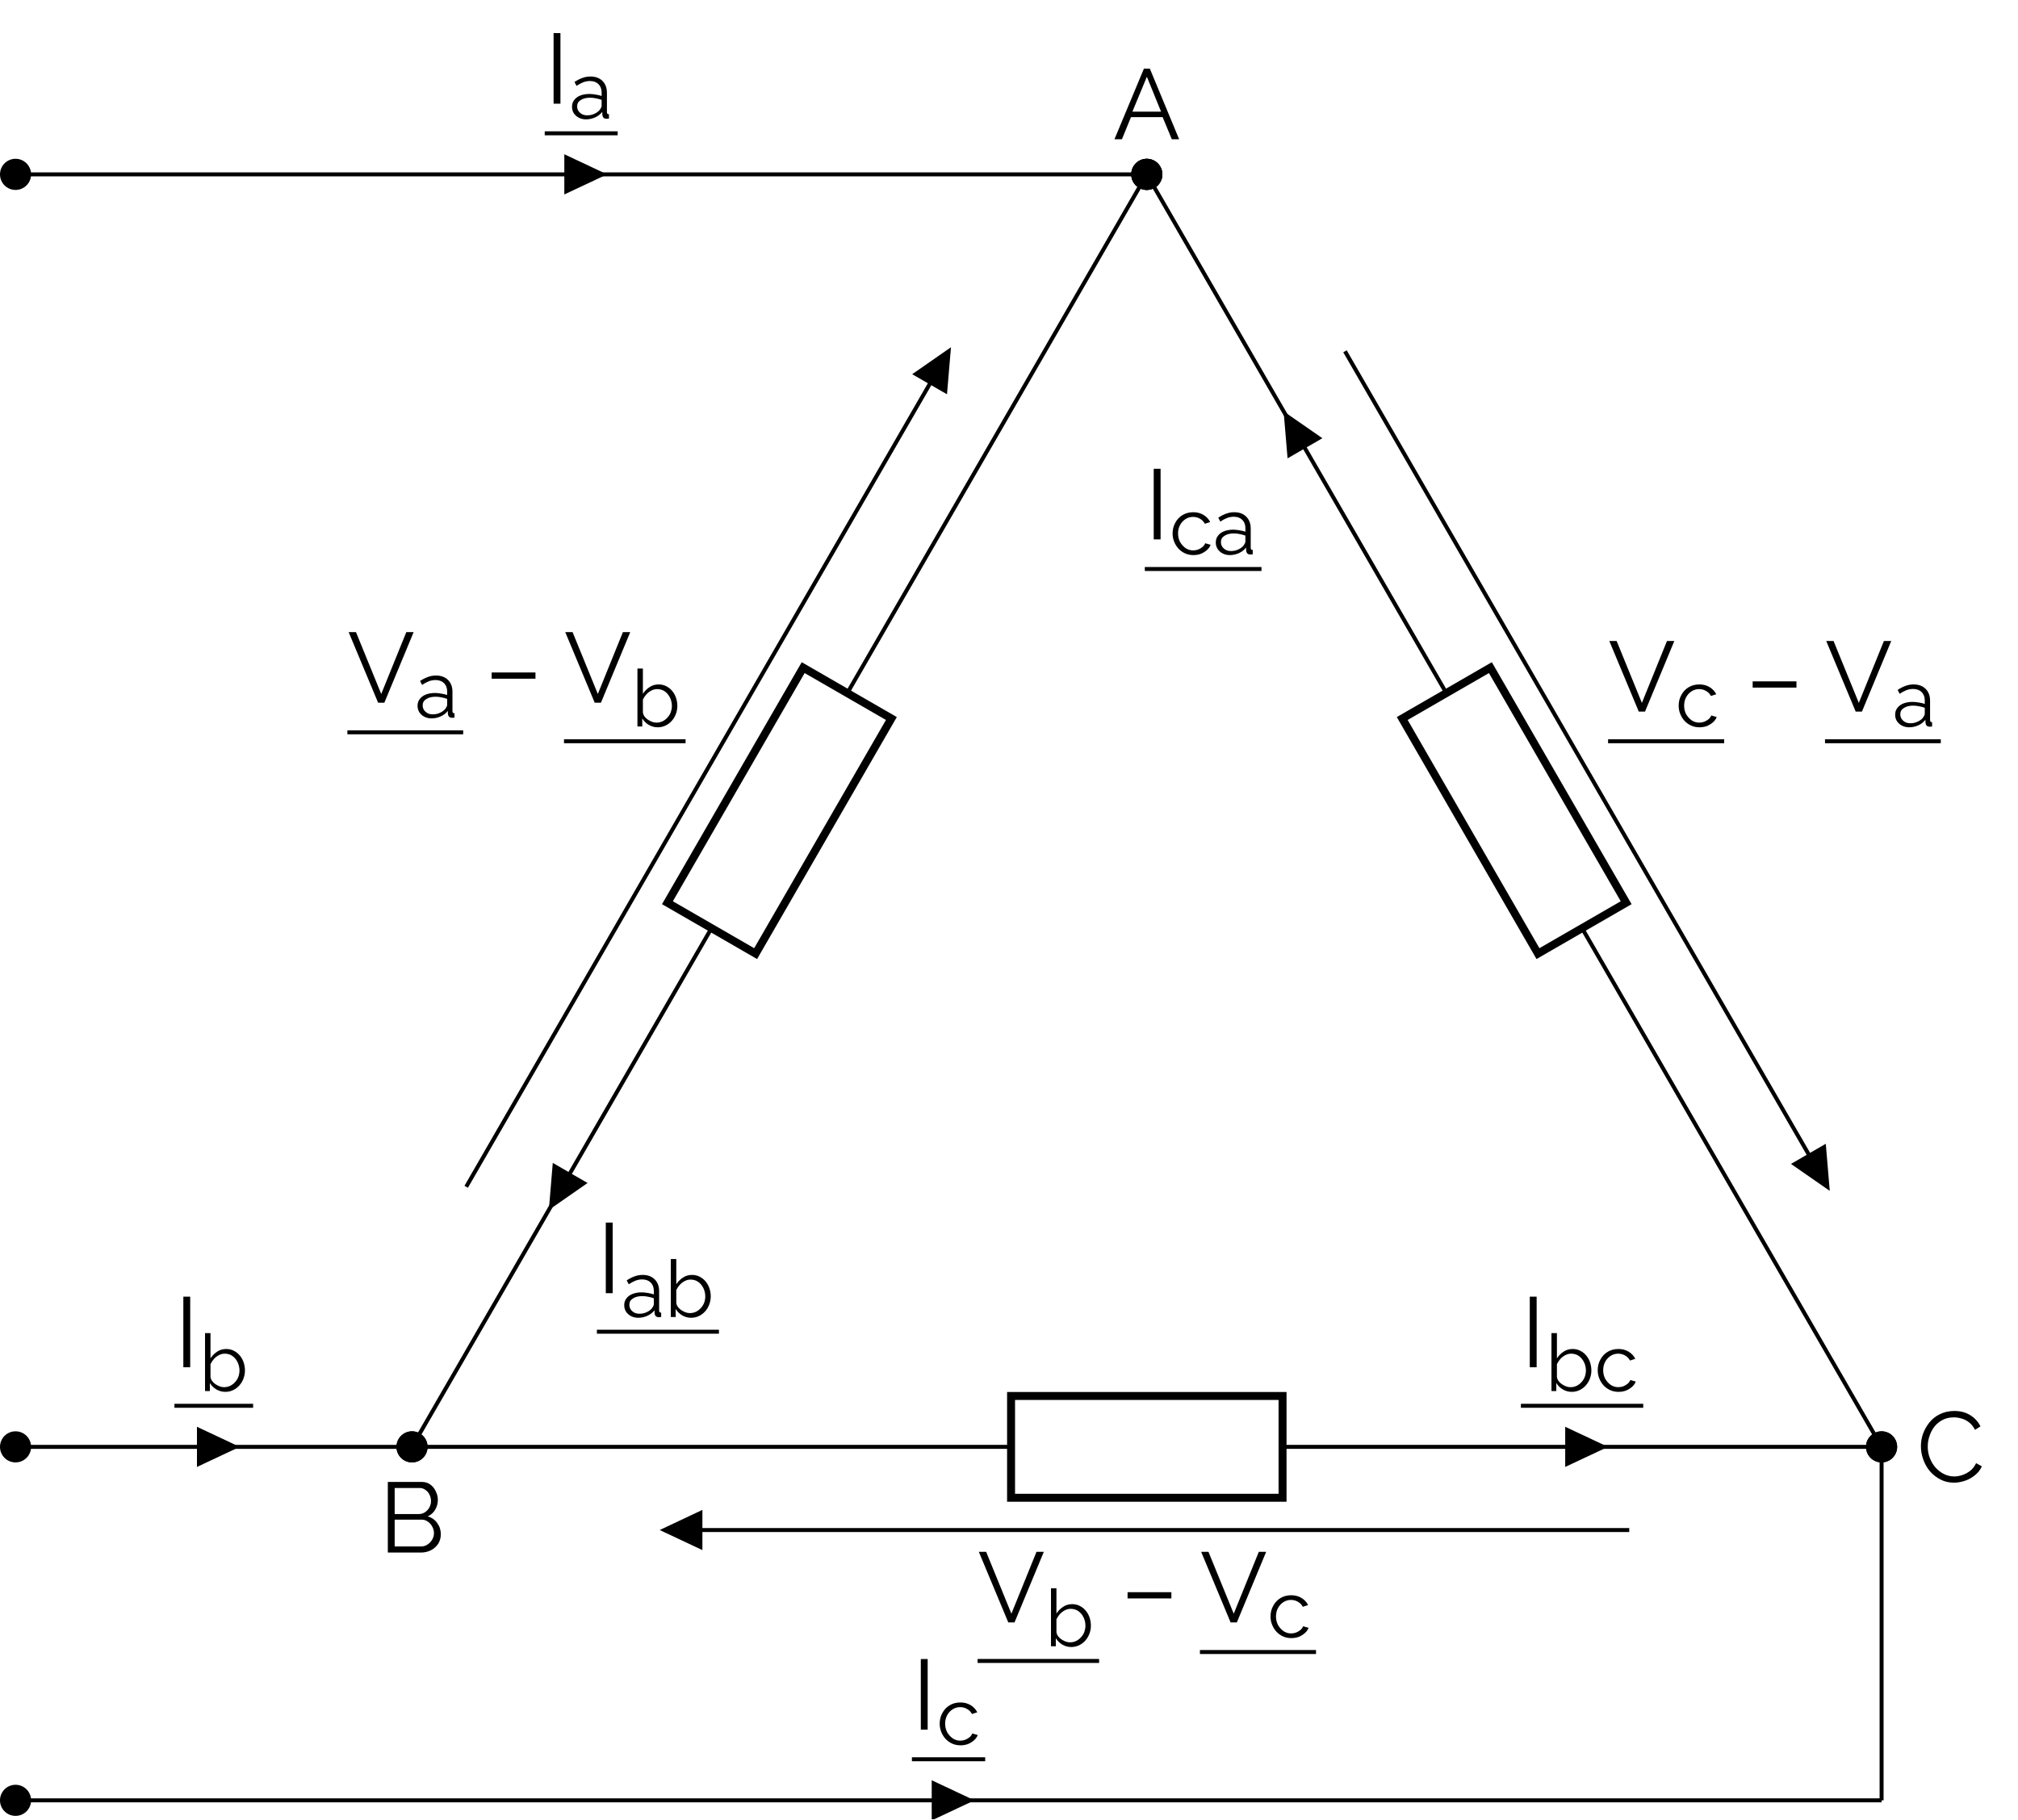
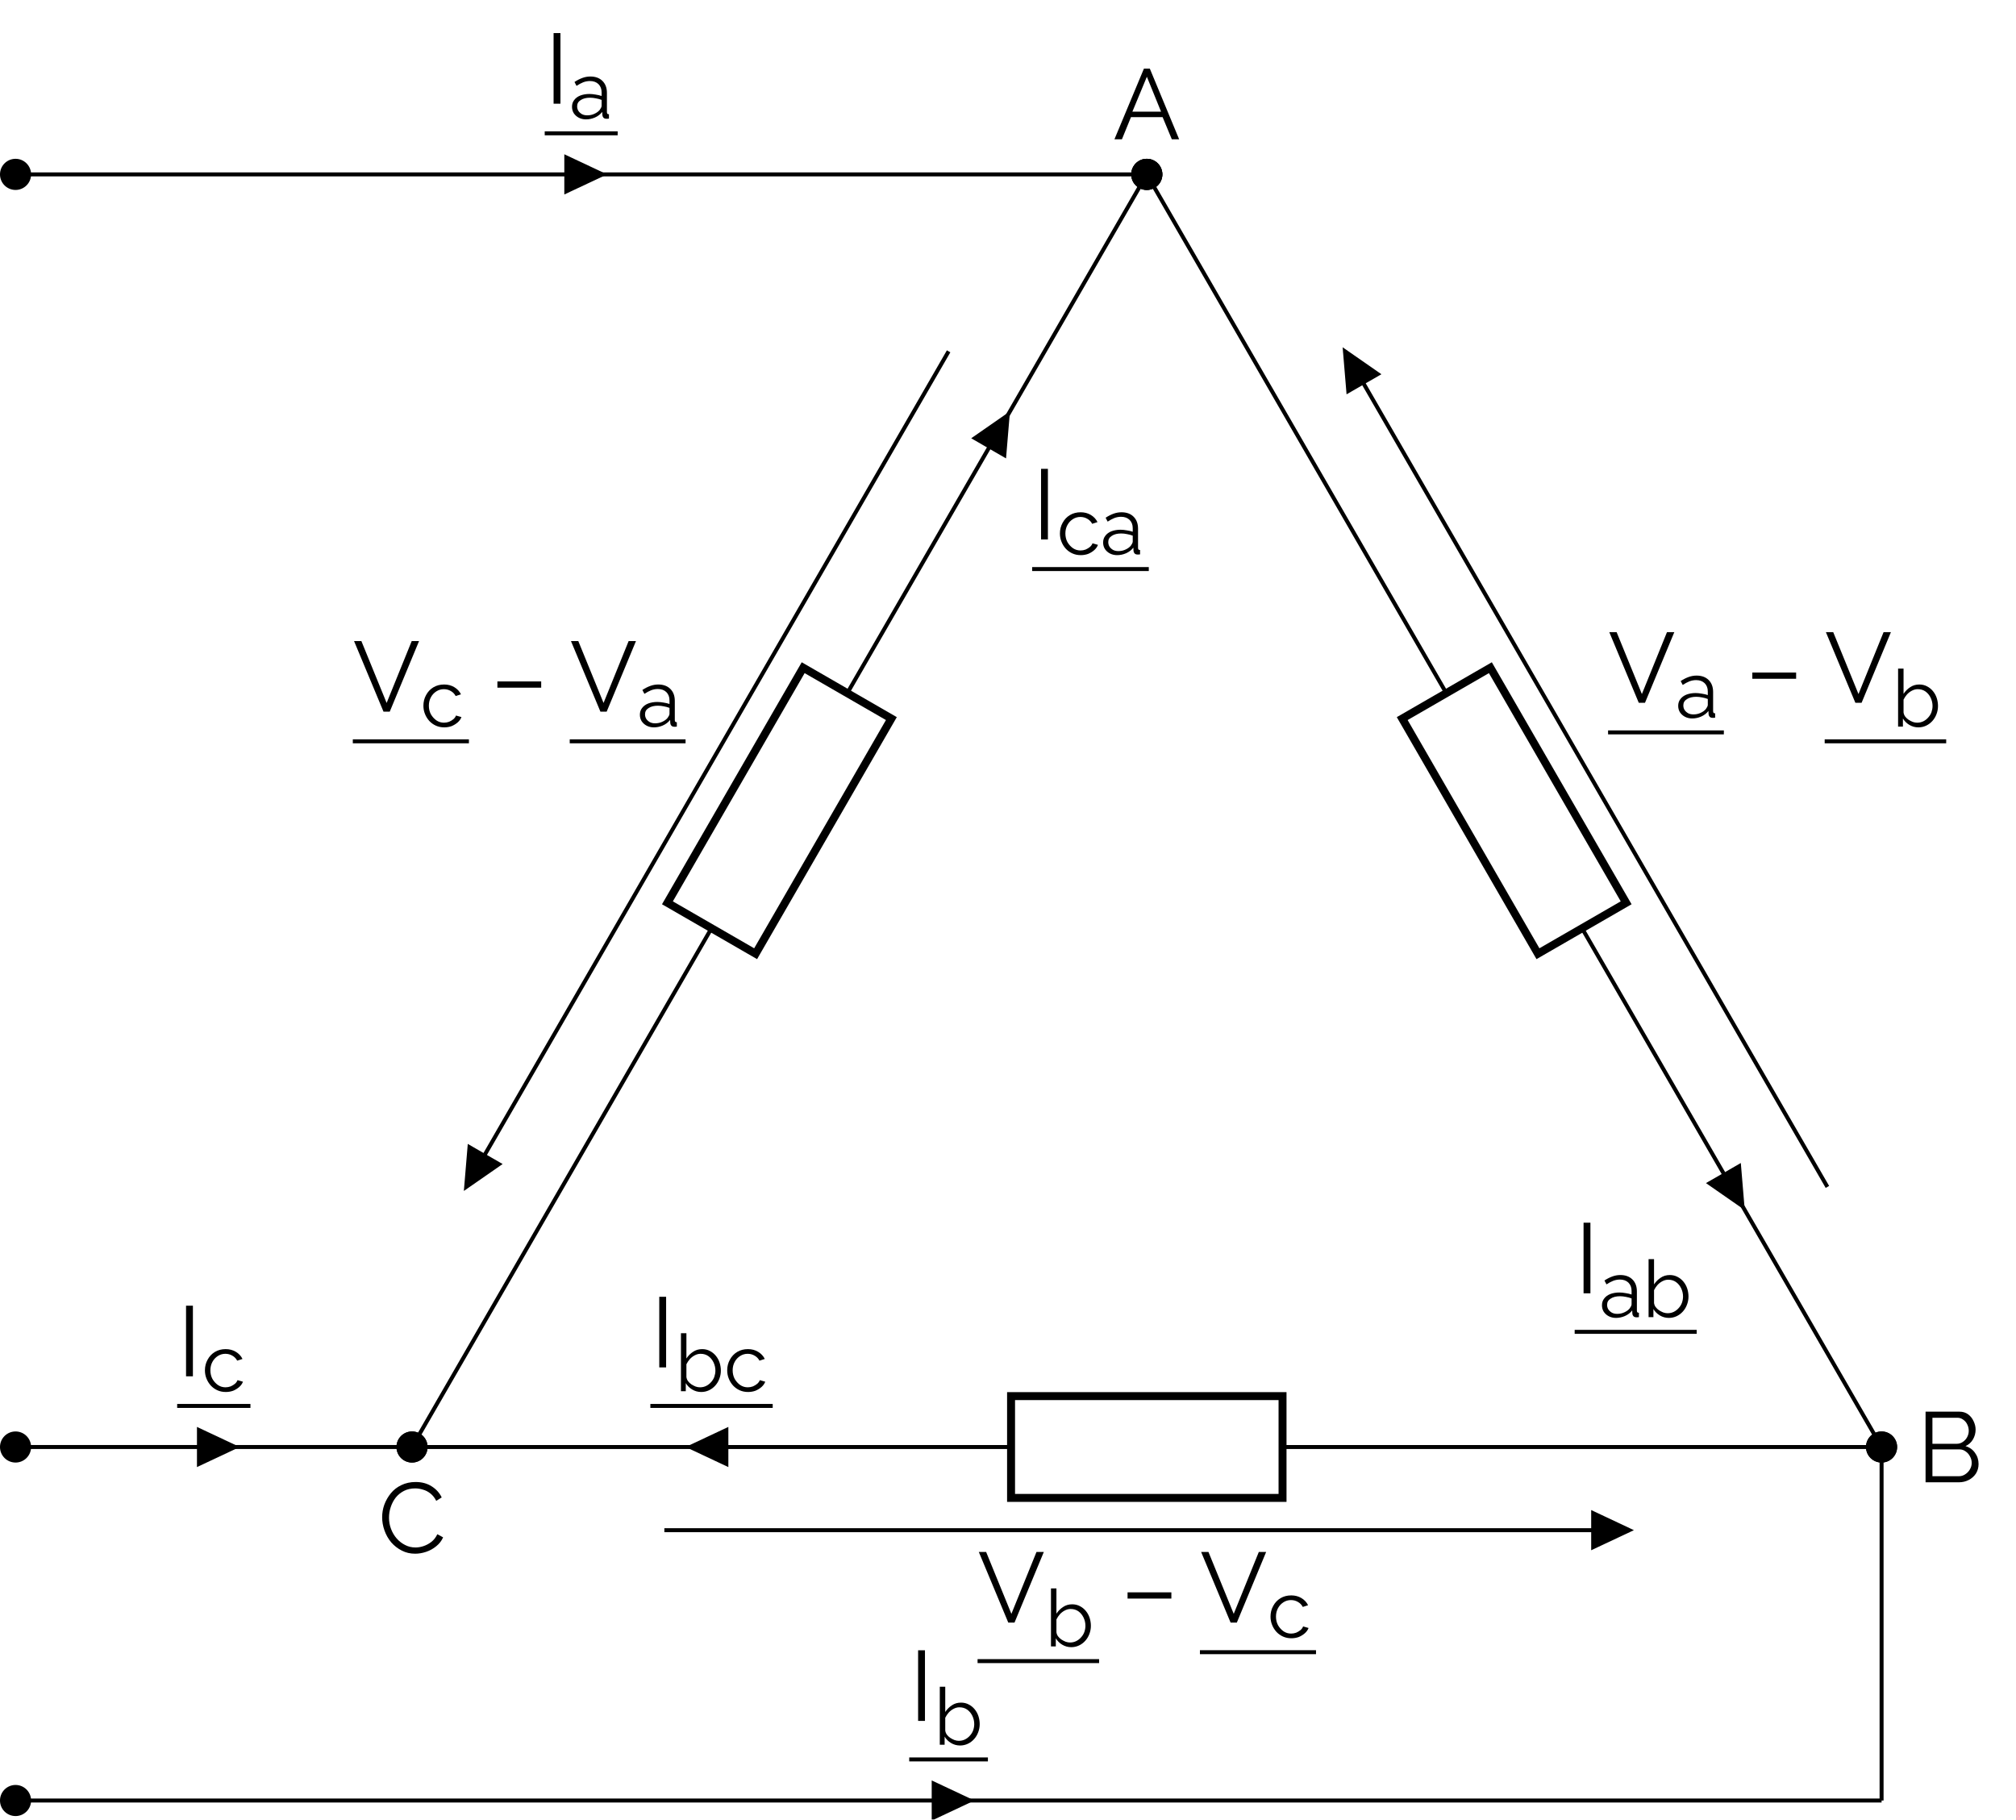
- <svg xmlns="http://www.w3.org/2000/svg" xmlns:xlink="http://www.w3.org/1999/xlink" width="202.266pt" height="182.372pt" viewBox="0 0 202.266 182.372" version="1.1">
+ <svg xmlns="http://www.w3.org/2000/svg" xmlns:xlink="http://www.w3.org/1999/xlink" width="202.067pt" height="182.372pt" viewBox="0 0 202.067 182.372" version="1.1">
  <defs>
    <g>
      <symbol overflow="visible" id="glyph0-0">
        <path style="stroke:none;" d="M 5.562 -0.297 C 5.562 -0.098 5.453 0 5.234 0 L 0.766 0 C 0.66 0 0.586 -0.02 0.547 -0.062 C 0.516 -0.102 0.5 -0.164 0.5 -0.25 L 0.5 -6.844 C 0.5 -7 0.562 -7.078 0.688 -7.078 L 5.391 -7.078 C 5.504 -7.078 5.562 -7.008 5.562 -6.875 Z M 5.047 -0.734 L 5.047 -6.406 C 5.047 -6.52 4.992 -6.578 4.891 -6.578 L 1.172 -6.578 C 1.066 -6.578 1.016 -6.516 1.016 -6.391 L 1.016 -0.703 C 1.016 -0.641 1.031 -0.586 1.062 -0.547 C 1.094 -0.516 1.156 -0.5 1.25 -0.5 L 4.766 -0.5 C 4.953 -0.5 5.047 -0.578 5.047 -0.734 Z M 4.766 -0.281 L 0.703 -6.672 L 1.219 -6.938 L 5.359 -0.328 Z M 4.766 -0.281 " />
      </symbol>
      <symbol overflow="visible" id="glyph0-1">
        <path style="stroke:none;" d="M 3.078 -7.078 L 3.672 -7.078 L 6.609 0 L 5.875 0 L 4.953 -2.219 L 1.781 -2.219 L 0.875 0 L 0.125 0 Z M 4.797 -2.766 L 3.375 -6.266 L 1.922 -2.766 Z M 4.797 -2.766 " />
      </symbol>
      <symbol overflow="visible" id="glyph0-2">
        <path style="stroke:none;" d="M 6.203 -1.828 C 6.203 -1.473 6.113 -1.156 5.938 -0.875 C 5.758 -0.602 5.52 -0.391 5.219 -0.234 C 4.914 -0.078 4.586 0 4.234 0 L 0.891 0 L 0.891 -7.078 L 4.297 -7.078 C 4.629 -7.078 4.914 -6.988 5.156 -6.812 C 5.395 -6.633 5.578 -6.406 5.703 -6.125 C 5.836 -5.852 5.906 -5.57 5.906 -5.281 C 5.906 -4.926 5.816 -4.598 5.641 -4.297 C 5.461 -3.992 5.211 -3.77 4.891 -3.625 C 5.297 -3.508 5.613 -3.285 5.844 -2.953 C 6.082 -2.629 6.203 -2.254 6.203 -1.828 Z M 5.516 -1.938 C 5.516 -2.176 5.457 -2.395 5.344 -2.594 C 5.238 -2.801 5.094 -2.969 4.906 -3.094 C 4.727 -3.227 4.523 -3.297 4.297 -3.297 L 1.578 -3.297 L 1.578 -0.609 L 4.234 -0.609 C 4.461 -0.609 4.672 -0.672 4.859 -0.797 C 5.055 -0.922 5.211 -1.082 5.328 -1.281 C 5.453 -1.488 5.516 -1.707 5.516 -1.938 Z M 1.578 -6.469 L 1.578 -3.859 L 4.016 -3.859 C 4.242 -3.859 4.445 -3.922 4.625 -4.047 C 4.812 -4.172 4.957 -4.332 5.062 -4.531 C 5.164 -4.727 5.219 -4.938 5.219 -5.156 C 5.219 -5.395 5.164 -5.613 5.062 -5.812 C 4.969 -6.008 4.832 -6.164 4.656 -6.281 C 4.488 -6.406 4.297 -6.469 4.078 -6.469 Z M 1.578 -6.469 " />
      </symbol>
      <symbol overflow="visible" id="glyph0-3">
        <path style="stroke:none;" d="M 0.422 -3.594 C 0.422 -4.02 0.492 -4.441 0.641 -4.859 C 0.797 -5.273 1.016 -5.656 1.297 -6 C 1.578 -6.344 1.926 -6.613 2.344 -6.812 C 2.77 -7.02 3.25 -7.125 3.781 -7.125 C 4.406 -7.125 4.941 -6.977 5.391 -6.688 C 5.848 -6.395 6.18 -6.023 6.391 -5.578 L 5.844 -5.234 C 5.688 -5.547 5.492 -5.789 5.266 -5.969 C 5.035 -6.156 4.785 -6.285 4.516 -6.359 C 4.254 -6.441 3.992 -6.484 3.734 -6.484 C 3.305 -6.484 2.93 -6.398 2.609 -6.234 C 2.285 -6.066 2.008 -5.844 1.781 -5.562 C 1.562 -5.281 1.395 -4.961 1.281 -4.609 C 1.164 -4.266 1.109 -3.91 1.109 -3.547 C 1.109 -3.148 1.176 -2.773 1.312 -2.422 C 1.445 -2.066 1.633 -1.75 1.875 -1.469 C 2.113 -1.195 2.395 -0.977 2.719 -0.812 C 3.039 -0.645 3.391 -0.562 3.766 -0.562 C 4.035 -0.562 4.305 -0.609 4.578 -0.703 C 4.859 -0.797 5.117 -0.938 5.359 -1.125 C 5.609 -1.32 5.805 -1.578 5.953 -1.891 L 6.531 -1.578 C 6.383 -1.234 6.156 -0.938 5.844 -0.688 C 5.539 -0.438 5.203 -0.25 4.828 -0.125 C 4.453 0 4.086 0.062 3.734 0.062 C 3.242 0.062 2.797 -0.039 2.391 -0.25 C 1.984 -0.457 1.629 -0.734 1.328 -1.078 C 1.035 -1.43 0.812 -1.828 0.656 -2.266 C 0.5 -2.703 0.422 -3.145 0.422 -3.594 Z M 0.422 -3.594 " />
      </symbol>
      <symbol overflow="visible" id="glyph1-0">
        <path style="stroke:none;" d="M 5.562 -0.297 C 5.562 -0.098 5.453 0 5.234 0 L 0.766 0 C 0.66 0 0.586 -0.02 0.547 -0.062 C 0.516 -0.102 0.5 -0.164 0.5 -0.25 L 0.5 -6.844 C 0.5 -7 0.562 -7.078 0.688 -7.078 L 5.391 -7.078 C 5.504 -7.078 5.562 -7.008 5.562 -6.875 Z M 5.047 -0.734 L 5.047 -6.406 C 5.047 -6.52 4.992 -6.578 4.891 -6.578 L 1.172 -6.578 C 1.066 -6.578 1.016 -6.516 1.016 -6.391 L 1.016 -0.703 C 1.016 -0.641 1.031 -0.586 1.062 -0.547 C 1.094 -0.516 1.156 -0.5 1.25 -0.5 L 4.766 -0.5 C 4.953 -0.5 5.047 -0.578 5.047 -0.734 Z M 4.766 -0.281 L 0.703 -6.672 L 1.219 -6.938 L 5.359 -0.328 Z M 4.766 -0.281 " />
      </symbol>
      <symbol overflow="visible" id="glyph1-1">
        <path style="stroke:none;" d="M 0.859 -7.078 L 3.391 -0.875 L 5.906 -7.078 L 6.641 -7.078 L 3.703 0 L 3.078 0 L 0.125 -7.078 Z M 0.859 -7.078 " />
      </symbol>
      <symbol overflow="visible" id="glyph1-2">
        <path style="stroke:none;" d="M 0.641 -2.406 L 0.641 -3.031 L 5.031 -3.031 L 5.031 -2.406 Z M 0.641 -2.406 " />
      </symbol>
      <symbol overflow="visible" id="glyph1-3">
        <path style="stroke:none;" d="M 0.891 0 L 0.891 -7.078 L 1.578 -7.078 L 1.578 0 Z M 0.891 0 " />
      </symbol>
      <symbol overflow="visible" id="glyph2-0">
        <path style="stroke:none;" d="M 4.453 -0.234 C 4.453 -0.078 4.363 0 4.188 0 L 0.609 0 C 0.523 0 0.469 -0.016 0.438 -0.047 C 0.406 -0.078 0.391 -0.129 0.391 -0.203 L 0.391 -5.469 C 0.391 -5.594 0.441 -5.656 0.547 -5.656 L 4.297 -5.656 C 4.398 -5.656 4.453 -5.598 4.453 -5.484 Z M 4.031 -0.594 L 4.031 -5.109 C 4.031 -5.211 3.988 -5.266 3.906 -5.266 L 0.938 -5.266 C 0.852 -5.266 0.812 -5.211 0.812 -5.109 L 0.812 -0.562 C 0.812 -0.508 0.82 -0.469 0.844 -0.438 C 0.875 -0.406 0.926 -0.391 1 -0.391 L 3.812 -0.391 C 3.957 -0.391 4.031 -0.457 4.031 -0.594 Z M 3.812 -0.219 L 0.562 -5.328 L 0.984 -5.547 L 4.281 -0.266 Z M 3.812 -0.219 " />
      </symbol>
      <symbol overflow="visible" id="glyph2-1">
        <path style="stroke:none;" d="M 0.266 -1.188 C 0.266 -1.445 0.336 -1.672 0.484 -1.859 C 0.629 -2.055 0.832 -2.207 1.094 -2.312 C 1.363 -2.414 1.672 -2.469 2.016 -2.469 C 2.211 -2.469 2.422 -2.445 2.641 -2.406 C 2.859 -2.375 3.055 -2.328 3.234 -2.266 L 3.234 -2.625 C 3.234 -2.969 3.129 -3.242 2.922 -3.453 C 2.711 -3.66 2.426 -3.766 2.062 -3.766 C 1.832 -3.766 1.609 -3.723 1.391 -3.641 C 1.18 -3.555 0.957 -3.438 0.719 -3.281 L 0.516 -3.672 C 0.785 -3.848 1.051 -3.984 1.312 -4.078 C 1.57 -4.172 1.836 -4.219 2.109 -4.219 C 2.617 -4.219 3.02 -4.07 3.312 -3.781 C 3.613 -3.488 3.766 -3.086 3.766 -2.578 L 3.766 -0.656 C 3.766 -0.582 3.781 -0.523 3.812 -0.484 C 3.844 -0.453 3.895 -0.438 3.969 -0.438 L 3.969 0 C 3.906 0.008 3.852 0.016 3.812 0.016 C 3.77 0.023 3.738 0.023 3.719 0.016 C 3.582 0.016 3.477 -0.023 3.406 -0.109 C 3.344 -0.191 3.312 -0.273 3.312 -0.359 L 3.297 -0.672 C 3.109 -0.43 2.863 -0.242 2.562 -0.109 C 2.27 0.016 1.973 0.078 1.672 0.078 C 1.398 0.078 1.156 0.02 0.938 -0.094 C 0.727 -0.207 0.562 -0.359 0.438 -0.547 C 0.32 -0.742 0.266 -0.957 0.266 -1.188 Z M 3.047 -0.875 C 3.098 -0.945 3.141 -1.016 3.172 -1.078 C 3.211 -1.148 3.234 -1.219 3.234 -1.281 L 3.234 -1.875 C 3.047 -1.945 2.852 -2 2.656 -2.031 C 2.469 -2.07 2.273 -2.094 2.078 -2.094 C 1.691 -2.094 1.379 -2.016 1.141 -1.859 C 0.898 -1.711 0.781 -1.504 0.781 -1.234 C 0.781 -1.078 0.816 -0.93 0.891 -0.797 C 0.973 -0.66 1.094 -0.547 1.25 -0.453 C 1.406 -0.367 1.586 -0.328 1.797 -0.328 C 2.055 -0.328 2.297 -0.379 2.516 -0.484 C 2.742 -0.586 2.922 -0.719 3.047 -0.875 Z M 3.047 -0.875 " />
      </symbol>
      <symbol overflow="visible" id="glyph2-2">
        <path style="stroke:none;" d="M 2.625 0.078 C 2.301 0.078 2 -0.004 1.719 -0.172 C 1.445 -0.336 1.234 -0.551 1.078 -0.812 L 1.078 0 L 0.594 0 L 0.594 -5.812 L 1.141 -5.812 L 1.141 -3.281 C 1.328 -3.562 1.551 -3.785 1.812 -3.953 C 2.07 -4.129 2.375 -4.219 2.719 -4.219 C 3.008 -4.219 3.27 -4.156 3.5 -4.031 C 3.727 -3.914 3.926 -3.754 4.094 -3.547 C 4.258 -3.348 4.383 -3.117 4.469 -2.859 C 4.551 -2.598 4.594 -2.332 4.594 -2.062 C 4.594 -1.77 4.539 -1.492 4.438 -1.234 C 4.344 -0.984 4.207 -0.758 4.031 -0.562 C 3.852 -0.363 3.645 -0.207 3.406 -0.094 C 3.164 0.02 2.906 0.078 2.625 0.078 Z M 2.5 -0.391 C 2.727 -0.391 2.938 -0.438 3.125 -0.531 C 3.312 -0.625 3.473 -0.75 3.609 -0.906 C 3.754 -1.062 3.863 -1.238 3.938 -1.438 C 4.008 -1.645 4.047 -1.852 4.047 -2.062 C 4.047 -2.352 3.984 -2.629 3.859 -2.891 C 3.734 -3.148 3.562 -3.359 3.344 -3.516 C 3.125 -3.672 2.863 -3.75 2.562 -3.75 C 2.352 -3.75 2.156 -3.695 1.969 -3.594 C 1.789 -3.5 1.629 -3.375 1.484 -3.219 C 1.348 -3.062 1.234 -2.891 1.141 -2.703 L 1.141 -1.422 C 1.16 -1.273 1.211 -1.141 1.297 -1.016 C 1.391 -0.891 1.504 -0.781 1.641 -0.688 C 1.773 -0.602 1.914 -0.531 2.062 -0.469 C 2.219 -0.414 2.363 -0.391 2.5 -0.391 Z M 2.5 -0.391 " />
      </symbol>
      <symbol overflow="visible" id="glyph2-3">
        <path style="stroke:none;" d="M 2.406 0.078 C 2.094 0.078 1.812 0.02 1.562 -0.094 C 1.312 -0.207 1.094 -0.363 0.906 -0.562 C 0.719 -0.77 0.57 -1.004 0.469 -1.266 C 0.363 -1.523 0.312 -1.801 0.312 -2.094 C 0.312 -2.477 0.398 -2.832 0.578 -3.156 C 0.754 -3.488 1 -3.75 1.312 -3.938 C 1.625 -4.125 1.984 -4.219 2.391 -4.219 C 2.773 -4.219 3.113 -4.129 3.406 -3.953 C 3.707 -3.773 3.93 -3.535 4.078 -3.234 L 3.547 -3.062 C 3.43 -3.281 3.27 -3.445 3.062 -3.562 C 2.852 -3.688 2.617 -3.75 2.359 -3.75 C 2.086 -3.75 1.836 -3.676 1.609 -3.531 C 1.379 -3.383 1.195 -3.188 1.062 -2.938 C 0.926 -2.688 0.859 -2.406 0.859 -2.094 C 0.859 -1.781 0.926 -1.492 1.062 -1.234 C 1.207 -0.984 1.391 -0.781 1.609 -0.625 C 1.836 -0.469 2.094 -0.391 2.375 -0.391 C 2.551 -0.391 2.723 -0.422 2.891 -0.484 C 3.055 -0.555 3.203 -0.645 3.328 -0.75 C 3.453 -0.863 3.535 -0.984 3.578 -1.109 L 4.125 -0.953 C 4.051 -0.754 3.926 -0.578 3.75 -0.422 C 3.57 -0.266 3.367 -0.141 3.141 -0.047 C 2.91 0.035 2.664 0.078 2.406 0.078 Z M 2.406 0.078 " />
      </symbol>
    </g>
    <clipPath id="clip1">
-       <path d="M 0 0 L 202.266 0 L 202.266 182.371 L 0 182.371 Z M 0 0 " />
+       <path d="M 0 0 L 202.066 0 L 202.066 182.371 L 0 182.371 Z M 0 0 " />
    </clipPath>
    <clipPath id="clip2">
      <path d="M 0 173 L 9 173 L 9 182.371 L 0 182.371 Z M 0 173 " />
    </clipPath>
    <clipPath id="clip3">
      <path d="M 93 178 L 98 178 L 98 182.371 L 93 182.371 Z M 93 178 " />
    </clipPath>
    <clipPath id="clip4">
      <path d="M 87 173 L 103 173 L 103 182.371 L 87 182.371 Z M 87 173 " />
    </clipPath>
  </defs>
  <g id="surface1">
    <g clip-path="url(#clip1)" clip-rule="nonzero">
-       <path style=" stroke:none;fill-rule:nonzero;fill:rgb(100%,100%,100%);fill-opacity:1;" d="M 0 182.371 L 0 0 L 202.266 0 L 202.266 182.371 Z M 0 182.371 " />
+       <path style=" stroke:none;fill-rule:nonzero;fill:rgb(100%,100%,100%);fill-opacity:1;" d="M 0 182.371 L 0 0 L 202.066 0 L 202.066 182.371 Z M 0 182.371 " />
    </g>
    <g style="fill:rgb(0%,0%,0%);fill-opacity:1;">
      <use xlink:href="#glyph0-1" x="111.578" y="13.96" />
    </g>
    <g style="fill:rgb(0%,0%,0%);fill-opacity:1;">
-       <use xlink:href="#glyph0-2" x="37.981" y="155.632" />
+       <use xlink:href="#glyph0-2" x="192.112" y="148.576" />
    </g>
    <g style="fill:rgb(0%,0%,0%);fill-opacity:1;">
-       <use xlink:href="#glyph0-3" x="192.112" y="148.566" />
+       <use xlink:href="#glyph0-3" x="37.882" y="155.672" />
    </g>
-     <path style="fill:none;stroke-width:0.399;stroke-linecap:butt;stroke-linejoin:miter;stroke:rgb(0%,0%,0%);stroke-opacity:1;stroke-miterlimit:10;" d="M 0 85.039 L -30.019 33.042 M -68.218 -16.45 L -19.863 67.304 M -43.629 9.476 L -73.648 -42.52 L -13.605 -42.52 M 48.356 -50.856 L -48.355 -50.856 M 13.606 -42.52 L 73.649 -42.52 L 43.625 9.476 M 19.864 67.304 L 68.219 -16.45 M 30.02 33.042 L 0 85.039 " transform="matrix(1,0,0,-1,114.945,102.519)" />
-     <path style="fill:none;stroke-width:0.797;stroke-linecap:butt;stroke-linejoin:miter;stroke:rgb(0%,0%,0%);stroke-opacity:1;stroke-miterlimit:10;" d="M -48.047 12.027 L -34.441 35.593 L -25.601 30.492 L -39.207 6.925 Z M -48.047 12.027 " transform="matrix(1,0,0,-1,114.945,102.519)" />
+     <path style="fill:none;stroke-width:0.399;stroke-linecap:butt;stroke-linejoin:miter;stroke:rgb(0%,0%,0%);stroke-opacity:1;stroke-miterlimit:10;" d="M 0 85.039 L 30.02 33.042 M 68.219 -16.45 L 19.864 67.304 M 43.625 9.476 L 73.649 -42.52 L 13.606 -42.52 M -48.355 -50.856 L 48.356 -50.856 M -13.605 -42.52 L -73.648 -42.52 L -43.629 9.476 M -19.863 67.304 L -68.218 -16.45 M -30.019 33.042 L 0 85.039 " transform="matrix(1,0,0,-1,114.945,102.519)" />
+     <path style="fill:none;stroke-width:0.797;stroke-linecap:butt;stroke-linejoin:miter;stroke:rgb(0%,0%,0%);stroke-opacity:1;stroke-miterlimit:10;" d="M 39.207 6.925 L 25.602 30.492 L 34.438 35.593 L 48.047 12.027 Z M 39.207 6.925 " transform="matrix(1,0,0,-1,114.945,102.519)" />
    <path style="fill-rule:nonzero;fill:rgb(0%,0%,0%);fill-opacity:1;stroke-width:0.399;stroke-linecap:butt;stroke-linejoin:miter;stroke:rgb(0%,0%,0%);stroke-opacity:1;stroke-miterlimit:10;" d="M 1.36 85.039 C 1.36 85.792 0.75 86.402 0 86.402 C -0.75 86.402 -1.359 85.792 -1.359 85.039 C -1.359 84.289 -0.75 83.679 0 83.679 C 0.75 83.679 1.36 84.289 1.36 85.039 Z M 1.36 85.039 " transform="matrix(1,0,0,-1,114.945,102.519)" />
-     <path style="fill-rule:nonzero;fill:rgb(0%,0%,0%);fill-opacity:1;stroke-width:0.399;stroke-linecap:butt;stroke-linejoin:miter;stroke:rgb(0%,0%,0%);stroke-opacity:1;stroke-miterlimit:10;" d="M -72.289 -42.52 C -72.289 -41.77 -72.894 -41.161 -73.648 -41.161 C -74.398 -41.161 -75.007 -41.77 -75.007 -42.52 C -75.007 -43.27 -74.398 -43.879 -73.648 -43.879 C -72.894 -43.879 -72.289 -43.27 -72.289 -42.52 Z M -72.289 -42.52 " transform="matrix(1,0,0,-1,114.945,102.519)" />
-     <path style="fill-rule:nonzero;fill:rgb(0%,0%,0%);fill-opacity:1;stroke-width:0.399;stroke-linecap:butt;stroke-linejoin:miter;stroke:rgb(0%,0%,0%);stroke-opacity:1;stroke-miterlimit:10;" d="M -21.672 64.175 L -20.199 63.324 L -19.863 67.304 L -23.144 65.023 Z M -21.672 64.175 " transform="matrix(1,0,0,-1,114.945,102.519)" />
+     <path style="fill-rule:nonzero;fill:rgb(0%,0%,0%);fill-opacity:1;stroke-width:0.399;stroke-linecap:butt;stroke-linejoin:miter;stroke:rgb(0%,0%,0%);stroke-opacity:1;stroke-miterlimit:10;" d="M 75.008 -42.52 C 75.008 -41.77 74.399 -41.161 73.649 -41.161 C 72.895 -41.161 72.285 -41.77 72.285 -42.52 C 72.285 -43.27 72.895 -43.879 73.649 -43.879 C 74.399 -43.879 75.008 -43.27 75.008 -42.52 Z M 75.008 -42.52 " transform="matrix(1,0,0,-1,114.945,102.519)" />
+     <path style="fill-rule:nonzero;fill:rgb(0%,0%,0%);fill-opacity:1;stroke-width:0.399;stroke-linecap:butt;stroke-linejoin:miter;stroke:rgb(0%,0%,0%);stroke-opacity:1;stroke-miterlimit:10;" d="M 21.672 64.175 L 23.145 65.023 L 19.864 67.304 L 20.196 63.324 Z M 21.672 64.175 " transform="matrix(1,0,0,-1,114.945,102.519)" />
    <g style="fill:rgb(0%,0%,0%);fill-opacity:1;">
-       <use xlink:href="#glyph1-1" x="34.82" y="70.442" />
+       <use xlink:href="#glyph1-1" x="161.178" y="70.442" />
    </g>
    <g style="fill:rgb(0%,0%,0%);fill-opacity:1;">
-       <use xlink:href="#glyph2-1" x="41.585" y="71.936" />
+       <use xlink:href="#glyph2-1" x="167.942" y="71.936" />
    </g>
-     <path style="fill:none;stroke-width:0.398;stroke-linecap:butt;stroke-linejoin:miter;stroke:rgb(0%,0%,0%);stroke-opacity:1;stroke-miterlimit:10;" d="M 0 0.001 L 11.606 0.001 " transform="matrix(1,0,0,-1,34.82,73.411)" />
+     <path style="fill:none;stroke-width:0.398;stroke-linecap:butt;stroke-linejoin:miter;stroke:rgb(0%,0%,0%);stroke-opacity:1;stroke-miterlimit:10;" d="M 0.002 0.001 L 11.607 0.001 " transform="matrix(1,0,0,-1,161.178,73.411)" />
    <g style="fill:rgb(0%,0%,0%);fill-opacity:1;">
-       <use xlink:href="#glyph1-2" x="48.64" y="70.442" />
+       <use xlink:href="#glyph1-2" x="174.998" y="70.442" />
    </g>
    <g style="fill:rgb(0%,0%,0%);fill-opacity:1;">
-       <use xlink:href="#glyph1-1" x="56.53" y="70.442" />
+       <use xlink:href="#glyph1-1" x="182.888" y="70.442" />
    </g>
    <g style="fill:rgb(0%,0%,0%);fill-opacity:1;">
-       <use xlink:href="#glyph2-2" x="63.297" y="72.829" />
+       <use xlink:href="#glyph2-2" x="189.655" y="72.829" />
    </g>
-     <path style="fill:none;stroke-width:0.398;stroke-linecap:butt;stroke-linejoin:miter;stroke:rgb(0%,0%,0%);stroke-opacity:1;stroke-miterlimit:10;" d="M -0.002 -0.002 L 12.182 -0.002 " transform="matrix(1,0,0,-1,56.533,74.303)" />
-     <path style="fill-rule:nonzero;fill:rgb(0%,0%,0%);fill-opacity:1;stroke-width:0.399;stroke-linecap:butt;stroke-linejoin:miter;stroke:rgb(0%,0%,0%);stroke-opacity:1;stroke-miterlimit:10;" d="M -57.894 -15.235 L -59.367 -14.383 L -59.699 -18.364 L -56.422 -16.083 Z M -57.894 -15.235 " transform="matrix(1,0,0,-1,114.945,102.519)" />
+     <path style="fill:none;stroke-width:0.398;stroke-linecap:butt;stroke-linejoin:miter;stroke:rgb(0%,0%,0%);stroke-opacity:1;stroke-miterlimit:10;" d="M -0 -0.002 L 12.179 -0.002 " transform="matrix(1,0,0,-1,182.891,74.303)" />
+     <path style="fill-rule:nonzero;fill:rgb(0%,0%,0%);fill-opacity:1;stroke-width:0.399;stroke-linecap:butt;stroke-linejoin:miter;stroke:rgb(0%,0%,0%);stroke-opacity:1;stroke-miterlimit:10;" d="M 57.895 -15.235 L 56.418 -16.083 L 59.7 -18.364 L 59.367 -14.383 Z M 57.895 -15.235 " transform="matrix(1,0,0,-1,114.945,102.519)" />
    <g style="fill:rgb(0%,0%,0%);fill-opacity:1;">
-       <use xlink:href="#glyph1-3" x="59.829" y="129.634" />
+       <use xlink:href="#glyph1-3" x="157.832" y="129.634" />
    </g>
    <g style="fill:rgb(0%,0%,0%);fill-opacity:1;">
-       <use xlink:href="#glyph2-1" x="62.3" y="132.021" />
-       <use xlink:href="#glyph2-2" x="66.644" y="132.021" />
+       <use xlink:href="#glyph2-1" x="160.302" y="132.021" />
+       <use xlink:href="#glyph2-2" x="164.646" y="132.021" />
    </g>
-     <path style="fill:none;stroke-width:0.398;stroke-linecap:butt;stroke-linejoin:miter;stroke:rgb(0%,0%,0%);stroke-opacity:1;stroke-miterlimit:10;" d="M -0.001 -0.001 L 12.23 -0.001 " transform="matrix(1,0,0,-1,59.829,133.495)" />
+     <path style="fill:none;stroke-width:0.398;stroke-linecap:butt;stroke-linejoin:miter;stroke:rgb(0%,0%,0%);stroke-opacity:1;stroke-miterlimit:10;" d="M 0 -0.001 L 12.23 -0.001 " transform="matrix(1,0,0,-1,157.832,133.495)" />
    <path style="fill:none;stroke-width:0.797;stroke-linecap:butt;stroke-linejoin:miter;stroke:rgb(0%,0%,0%);stroke-opacity:1;stroke-miterlimit:10;" d="M -13.605 -37.419 L 13.606 -37.419 L 13.606 -47.622 L -13.605 -47.622 Z M -13.605 -37.419 " transform="matrix(1,0,0,-1,114.945,102.519)" />
+     <path style="fill-rule:nonzero;fill:rgb(0%,0%,0%);fill-opacity:1;stroke-width:0.399;stroke-linecap:butt;stroke-linejoin:miter;stroke:rgb(0%,0%,0%);stroke-opacity:1;stroke-miterlimit:10;" d="M 75.008 -42.52 C 75.008 -41.77 74.399 -41.161 73.649 -41.161 C 72.895 -41.161 72.285 -41.77 72.285 -42.52 C 72.285 -43.27 72.895 -43.879 73.649 -43.879 C 74.399 -43.879 75.008 -43.27 75.008 -42.52 Z M 75.008 -42.52 " transform="matrix(1,0,0,-1,114.945,102.519)" />
    <path style="fill-rule:nonzero;fill:rgb(0%,0%,0%);fill-opacity:1;stroke-width:0.399;stroke-linecap:butt;stroke-linejoin:miter;stroke:rgb(0%,0%,0%);stroke-opacity:1;stroke-miterlimit:10;" d="M -72.289 -42.52 C -72.289 -41.77 -72.894 -41.161 -73.648 -41.161 C -74.398 -41.161 -75.007 -41.77 -75.007 -42.52 C -75.007 -43.27 -74.398 -43.879 -73.648 -43.879 C -72.894 -43.879 -72.289 -43.27 -72.289 -42.52 Z M -72.289 -42.52 " transform="matrix(1,0,0,-1,114.945,102.519)" />
-     <path style="fill-rule:nonzero;fill:rgb(0%,0%,0%);fill-opacity:1;stroke-width:0.399;stroke-linecap:butt;stroke-linejoin:miter;stroke:rgb(0%,0%,0%);stroke-opacity:1;stroke-miterlimit:10;" d="M 75.008 -42.52 C 75.008 -41.77 74.399 -41.161 73.649 -41.161 C 72.895 -41.161 72.285 -41.77 72.285 -42.52 C 72.285 -43.27 72.895 -43.879 73.649 -43.879 C 74.399 -43.879 75.008 -43.27 75.008 -42.52 Z M 75.008 -42.52 " transform="matrix(1,0,0,-1,114.945,102.519)" />
-     <path style="fill-rule:nonzero;fill:rgb(0%,0%,0%);fill-opacity:1;stroke-width:0.399;stroke-linecap:butt;stroke-linejoin:miter;stroke:rgb(0%,0%,0%);stroke-opacity:1;stroke-miterlimit:10;" d="M -44.742 -50.856 L -44.742 -49.153 L -48.355 -50.856 L -44.742 -52.555 Z M -44.742 -50.856 " transform="matrix(1,0,0,-1,114.945,102.519)" />
+     <path style="fill-rule:nonzero;fill:rgb(0%,0%,0%);fill-opacity:1;stroke-width:0.399;stroke-linecap:butt;stroke-linejoin:miter;stroke:rgb(0%,0%,0%);stroke-opacity:1;stroke-miterlimit:10;" d="M 44.742 -50.856 L 44.742 -52.555 L 48.356 -50.856 L 44.742 -49.153 Z M 44.742 -50.856 " transform="matrix(1,0,0,-1,114.945,102.519)" />
    <g style="fill:rgb(0%,0%,0%);fill-opacity:1;">
      <use xlink:href="#glyph1-1" x="97.983" y="162.638" />
    </g>
    <g style="fill:rgb(0%,0%,0%);fill-opacity:1;">
      <use xlink:href="#glyph2-2" x="104.747" y="165.025" />
    </g>
    <path style="fill:none;stroke-width:0.398;stroke-linecap:butt;stroke-linejoin:miter;stroke:rgb(0%,0%,0%);stroke-opacity:1;stroke-miterlimit:10;" d="M 0.001 -0.001 L 12.181 -0.001 " transform="matrix(1,0,0,-1,97.983,166.499)" />
    <g style="fill:rgb(0%,0%,0%);fill-opacity:1;">
      <use xlink:href="#glyph1-2" x="112.377" y="162.638" />
    </g>
    <g style="fill:rgb(0%,0%,0%);fill-opacity:1;">
      <use xlink:href="#glyph1-1" x="120.267" y="162.638" />
    </g>
    <g style="fill:rgb(0%,0%,0%);fill-opacity:1;">
      <use xlink:href="#glyph2-3" x="127.034" y="164.132" />
    </g>
    <path style="fill:none;stroke-width:0.398;stroke-linecap:butt;stroke-linejoin:miter;stroke:rgb(0%,0%,0%);stroke-opacity:1;stroke-miterlimit:10;" d="M -0 0.002 L 11.636 0.002 " transform="matrix(1,0,0,-1,120.27,165.607)" />
-     <path style="fill-rule:nonzero;fill:rgb(0%,0%,0%);fill-opacity:1;stroke-width:0.399;stroke-linecap:butt;stroke-linejoin:miter;stroke:rgb(0%,0%,0%);stroke-opacity:1;stroke-miterlimit:10;" d="M 42.137 -42.52 L 42.137 -44.219 L 45.754 -42.52 L 42.137 -40.821 Z M 42.137 -42.52 " transform="matrix(1,0,0,-1,114.945,102.519)" />
+     <path style="fill-rule:nonzero;fill:rgb(0%,0%,0%);fill-opacity:1;stroke-width:0.399;stroke-linecap:butt;stroke-linejoin:miter;stroke:rgb(0%,0%,0%);stroke-opacity:1;stroke-miterlimit:10;" d="M -42.14 -42.52 L -42.14 -40.821 L -45.754 -42.52 L -42.14 -44.219 Z M -42.14 -42.52 " transform="matrix(1,0,0,-1,114.945,102.519)" />
    <g style="fill:rgb(0%,0%,0%);fill-opacity:1;">
-       <use xlink:href="#glyph1-3" x="152.441" y="137.06" />
+       <use xlink:href="#glyph1-3" x="65.188" y="137.06" />
    </g>
    <g style="fill:rgb(0%,0%,0%);fill-opacity:1;">
-       <use xlink:href="#glyph2-2" x="154.911" y="139.447" />
-       <use xlink:href="#glyph2-3" x="159.829" y="139.447" />
+       <use xlink:href="#glyph2-2" x="67.659" y="139.447" />
+       <use xlink:href="#glyph2-3" x="72.577" y="139.447" />
    </g>
-     <path style="fill:none;stroke-width:0.398;stroke-linecap:butt;stroke-linejoin:miter;stroke:rgb(0%,0%,0%);stroke-opacity:1;stroke-miterlimit:10;" d="M 0 -0.001 L 12.262 -0.001 " transform="matrix(1,0,0,-1,152.441,140.921)" />
-     <path style="fill:none;stroke-width:0.797;stroke-linecap:butt;stroke-linejoin:miter;stroke:rgb(0%,0%,0%);stroke-opacity:1;stroke-miterlimit:10;" d="M 34.438 35.593 L 48.047 12.027 L 39.207 6.925 L 25.602 30.492 Z M 34.438 35.593 " transform="matrix(1,0,0,-1,114.945,102.519)" />
-     <path style="fill-rule:nonzero;fill:rgb(0%,0%,0%);fill-opacity:1;stroke-width:0.399;stroke-linecap:butt;stroke-linejoin:miter;stroke:rgb(0%,0%,0%);stroke-opacity:1;stroke-miterlimit:10;" d="M 75.008 -42.52 C 75.008 -41.77 74.399 -41.161 73.649 -41.161 C 72.895 -41.161 72.285 -41.77 72.285 -42.52 C 72.285 -43.27 72.895 -43.879 73.649 -43.879 C 74.399 -43.879 75.008 -43.27 75.008 -42.52 Z M 75.008 -42.52 " transform="matrix(1,0,0,-1,114.945,102.519)" />
+     <path style="fill:none;stroke-width:0.398;stroke-linecap:butt;stroke-linejoin:miter;stroke:rgb(0%,0%,0%);stroke-opacity:1;stroke-miterlimit:10;" d="M -0.001 -0.001 L 12.261 -0.001 " transform="matrix(1,0,0,-1,65.188,140.921)" />
+     <path style="fill:none;stroke-width:0.797;stroke-linecap:butt;stroke-linejoin:miter;stroke:rgb(0%,0%,0%);stroke-opacity:1;stroke-miterlimit:10;" d="M -25.601 30.492 L -39.207 6.925 L -48.047 12.027 L -34.441 35.593 Z M -25.601 30.492 " transform="matrix(1,0,0,-1,114.945,102.519)" />
+     <path style="fill-rule:nonzero;fill:rgb(0%,0%,0%);fill-opacity:1;stroke-width:0.399;stroke-linecap:butt;stroke-linejoin:miter;stroke:rgb(0%,0%,0%);stroke-opacity:1;stroke-miterlimit:10;" d="M -72.289 -42.52 C -72.289 -41.77 -72.894 -41.161 -73.648 -41.161 C -74.398 -41.161 -75.007 -41.77 -75.007 -42.52 C -75.007 -43.27 -74.398 -43.879 -73.648 -43.879 C -72.894 -43.879 -72.289 -43.27 -72.289 -42.52 Z M -72.289 -42.52 " transform="matrix(1,0,0,-1,114.945,102.519)" />
    <path style="fill-rule:nonzero;fill:rgb(0%,0%,0%);fill-opacity:1;stroke-width:0.399;stroke-linecap:butt;stroke-linejoin:miter;stroke:rgb(0%,0%,0%);stroke-opacity:1;stroke-miterlimit:10;" d="M 1.36 85.039 C 1.36 85.792 0.75 86.402 0 86.402 C -0.75 86.402 -1.359 85.792 -1.359 85.039 C -1.359 84.289 -0.75 83.679 0 83.679 C 0.75 83.679 1.36 84.289 1.36 85.039 Z M 1.36 85.039 " transform="matrix(1,0,0,-1,114.945,102.519)" />
-     <path style="fill-rule:nonzero;fill:rgb(0%,0%,0%);fill-opacity:1;stroke-width:0.399;stroke-linecap:butt;stroke-linejoin:miter;stroke:rgb(0%,0%,0%);stroke-opacity:1;stroke-miterlimit:10;" d="M 66.41 -13.321 L 64.938 -14.172 L 68.219 -16.45 L 67.883 -12.469 Z M 66.41 -13.321 " transform="matrix(1,0,0,-1,114.945,102.519)" />
+     <path style="fill-rule:nonzero;fill:rgb(0%,0%,0%);fill-opacity:1;stroke-width:0.399;stroke-linecap:butt;stroke-linejoin:miter;stroke:rgb(0%,0%,0%);stroke-opacity:1;stroke-miterlimit:10;" d="M -66.414 -13.321 L -67.886 -12.469 L -68.218 -16.45 L -64.937 -14.172 Z M -66.414 -13.321 " transform="matrix(1,0,0,-1,114.945,102.519)" />
    <g style="fill:rgb(0%,0%,0%);fill-opacity:1;">
-       <use xlink:href="#glyph1-1" x="161.178" y="71.334" />
+       <use xlink:href="#glyph1-1" x="35.362" y="71.334" />
    </g>
    <g style="fill:rgb(0%,0%,0%);fill-opacity:1;">
-       <use xlink:href="#glyph2-3" x="167.942" y="72.829" />
+       <use xlink:href="#glyph2-3" x="42.127" y="72.829" />
    </g>
-     <path style="fill:none;stroke-width:0.398;stroke-linecap:butt;stroke-linejoin:miter;stroke:rgb(0%,0%,0%);stroke-opacity:1;stroke-miterlimit:10;" d="M 0.002 -0.002 L 11.638 -0.002 " transform="matrix(1,0,0,-1,161.178,74.303)" />
+     <path style="fill:none;stroke-width:0.398;stroke-linecap:butt;stroke-linejoin:miter;stroke:rgb(0%,0%,0%);stroke-opacity:1;stroke-miterlimit:10;" d="M 0.001 -0.002 L 11.638 -0.002 " transform="matrix(1,0,0,-1,35.362,74.303)" />
    <g style="fill:rgb(0%,0%,0%);fill-opacity:1;">
-       <use xlink:href="#glyph1-2" x="175.03" y="71.334" />
+       <use xlink:href="#glyph1-2" x="49.214" y="71.334" />
    </g>
    <g style="fill:rgb(0%,0%,0%);fill-opacity:1;">
-       <use xlink:href="#glyph1-1" x="182.92" y="71.334" />
+       <use xlink:href="#glyph1-1" x="57.104" y="71.334" />
    </g>
    <g style="fill:rgb(0%,0%,0%);fill-opacity:1;">
-       <use xlink:href="#glyph2-1" x="189.687" y="72.829" />
+       <use xlink:href="#glyph2-1" x="63.871" y="72.829" />
    </g>
-     <path style="fill:none;stroke-width:0.398;stroke-linecap:butt;stroke-linejoin:miter;stroke:rgb(0%,0%,0%);stroke-opacity:1;stroke-miterlimit:10;" d="M -0 -0.002 L 11.605 -0.002 " transform="matrix(1,0,0,-1,182.922,74.303)" />
-     <path style="fill-rule:nonzero;fill:rgb(0%,0%,0%);fill-opacity:1;stroke-width:0.399;stroke-linecap:butt;stroke-linejoin:miter;stroke:rgb(0%,0%,0%);stroke-opacity:1;stroke-miterlimit:10;" d="M 15.754 57.753 L 17.227 58.605 L 13.946 60.882 L 14.282 56.902 Z M 15.754 57.753 " transform="matrix(1,0,0,-1,114.945,102.519)" />
+     <path style="fill:none;stroke-width:0.398;stroke-linecap:butt;stroke-linejoin:miter;stroke:rgb(0%,0%,0%);stroke-opacity:1;stroke-miterlimit:10;" d="M -0.002 -0.002 L 11.608 -0.002 " transform="matrix(1,0,0,-1,57.107,74.303)" />
+     <path style="fill-rule:nonzero;fill:rgb(0%,0%,0%);fill-opacity:1;stroke-width:0.399;stroke-linecap:butt;stroke-linejoin:miter;stroke:rgb(0%,0%,0%);stroke-opacity:1;stroke-miterlimit:10;" d="M -15.754 57.753 L -14.281 56.902 L -13.949 60.882 L -17.226 58.605 Z M -15.754 57.753 " transform="matrix(1,0,0,-1,114.945,102.519)" />
    <g style="fill:rgb(0%,0%,0%);fill-opacity:1;">
-       <use xlink:href="#glyph1-3" x="114.748" y="54.071" />
+       <use xlink:href="#glyph1-3" x="103.455" y="54.071" />
    </g>
    <g style="fill:rgb(0%,0%,0%);fill-opacity:1;">
-       <use xlink:href="#glyph2-3" x="117.218" y="55.566" />
-       <use xlink:href="#glyph2-1" x="121.594" y="55.566" />
+       <use xlink:href="#glyph2-3" x="105.926" y="55.566" />
+       <use xlink:href="#glyph2-1" x="110.302" y="55.566" />
    </g>
-     <path style="fill:none;stroke-width:0.398;stroke-linecap:butt;stroke-linejoin:miter;stroke:rgb(0%,0%,0%);stroke-opacity:1;stroke-miterlimit:10;" d="M -0.002 0.001 L 11.69 0.001 " transform="matrix(1,0,0,-1,114.748,57.04)" />
+     <path style="fill:none;stroke-width:0.398;stroke-linecap:butt;stroke-linejoin:miter;stroke:rgb(0%,0%,0%);stroke-opacity:1;stroke-miterlimit:10;" d="M -0.002 0.001 L 11.69 0.001 " transform="matrix(1,0,0,-1,103.455,57.04)" />
    <path style="fill:none;stroke-width:0.399;stroke-linecap:butt;stroke-linejoin:miter;stroke:rgb(0%,0%,0%);stroke-opacity:1;stroke-miterlimit:10;" d="M -113.386 85.039 L -56.695 85.039 M -56.695 85.039 L 0 85.039 " transform="matrix(1,0,0,-1,114.945,102.519)" />
    <path style="fill-rule:nonzero;fill:rgb(0%,0%,0%);fill-opacity:1;stroke-width:0.399;stroke-linecap:butt;stroke-linejoin:miter;stroke:rgb(0%,0%,0%);stroke-opacity:1;stroke-miterlimit:10;" d="M -112.027 85.039 C -112.027 85.792 -112.636 86.402 -113.386 86.402 C -114.14 86.402 -114.746 85.792 -114.746 85.039 C -114.746 84.289 -114.14 83.679 -113.386 83.679 C -112.636 83.679 -112.027 84.289 -112.027 85.039 Z M -112.027 85.039 " transform="matrix(1,0,0,-1,114.945,102.519)" />
    <path style="fill-rule:nonzero;fill:rgb(0%,0%,0%);fill-opacity:1;stroke-width:0.399;stroke-linecap:butt;stroke-linejoin:miter;stroke:rgb(0%,0%,0%);stroke-opacity:1;stroke-miterlimit:10;" d="M 1.36 85.039 C 1.36 85.792 0.75 86.402 0 86.402 C -0.75 86.402 -1.359 85.792 -1.359 85.039 C -1.359 84.289 -0.75 83.679 0 83.679 C 0.75 83.679 1.36 84.289 1.36 85.039 Z M 1.36 85.039 " transform="matrix(1,0,0,-1,114.945,102.519)" />
    <path style="fill-rule:nonzero;fill:rgb(0%,0%,0%);fill-opacity:1;stroke-width:0.399;stroke-linecap:butt;stroke-linejoin:miter;stroke:rgb(0%,0%,0%);stroke-opacity:1;stroke-miterlimit:10;" d="M -58.183 85.039 L -58.183 83.339 L -54.566 85.039 L -58.183 86.742 Z M -58.183 85.039 " transform="matrix(1,0,0,-1,114.945,102.519)" />
    <g style="fill:rgb(0%,0%,0%);fill-opacity:1;">
      <use xlink:href="#glyph1-3" x="54.596" y="10.394" />
    </g>
    <g style="fill:rgb(0%,0%,0%);fill-opacity:1;">
      <use xlink:href="#glyph2-1" x="57.067" y="11.888" />
    </g>
    <path style="fill:none;stroke-width:0.398;stroke-linecap:butt;stroke-linejoin:miter;stroke:rgb(0%,0%,0%);stroke-opacity:1;stroke-miterlimit:10;" d="M 0.002 -0.001 L 7.314 -0.001 " transform="matrix(1,0,0,-1,54.596,13.362)" />
-     <path style="fill:none;stroke-width:0.399;stroke-linecap:butt;stroke-linejoin:miter;stroke:rgb(0%,0%,0%);stroke-opacity:1;stroke-miterlimit:10;" d="M -113.386 -42.52 L -93.519 -42.52 M -93.519 -42.52 L -73.648 -42.52 " transform="matrix(1,0,0,-1,114.945,102.519)" />
-     <path style="fill-rule:nonzero;fill:rgb(0%,0%,0%);fill-opacity:1;stroke-width:0.399;stroke-linecap:butt;stroke-linejoin:miter;stroke:rgb(0%,0%,0%);stroke-opacity:1;stroke-miterlimit:10;" d="M -112.027 -42.52 C -112.027 -41.77 -112.636 -41.161 -113.386 -41.161 C -114.14 -41.161 -114.746 -41.77 -114.746 -42.52 C -114.746 -43.27 -114.14 -43.879 -113.386 -43.879 C -112.636 -43.879 -112.027 -43.27 -112.027 -42.52 Z M -112.027 -42.52 " transform="matrix(1,0,0,-1,114.945,102.519)" />
-     <path style="fill-rule:nonzero;fill:rgb(0%,0%,0%);fill-opacity:1;stroke-width:0.399;stroke-linecap:butt;stroke-linejoin:miter;stroke:rgb(0%,0%,0%);stroke-opacity:1;stroke-miterlimit:10;" d="M -95.004 -42.52 L -95.004 -44.219 L -91.39 -42.52 L -95.004 -40.821 Z M -95.004 -42.52 " transform="matrix(1,0,0,-1,114.945,102.519)" />
-     <g style="fill:rgb(0%,0%,0%);fill-opacity:1;">
-       <use xlink:href="#glyph1-3" x="17.486" y="137.06" />
-     </g>
-     <g style="fill:rgb(0%,0%,0%);fill-opacity:1;">
-       <use xlink:href="#glyph2-2" x="19.957" y="139.447" />
-     </g>
-     <path style="fill:none;stroke-width:0.398;stroke-linecap:butt;stroke-linejoin:miter;stroke:rgb(0%,0%,0%);stroke-opacity:1;stroke-miterlimit:10;" d="M -0.002 -0.001 L 7.885 -0.001 " transform="matrix(1,0,0,-1,17.486,140.921)" />
    <path style="fill:none;stroke-width:0.399;stroke-linecap:butt;stroke-linejoin:miter;stroke:rgb(0%,0%,0%);stroke-opacity:1;stroke-miterlimit:10;" d="M 73.649 -42.52 L 73.649 -77.954 " transform="matrix(1,0,0,-1,114.945,102.519)" />
    <path style="fill:none;stroke-width:0.399;stroke-linecap:butt;stroke-linejoin:miter;stroke:rgb(0%,0%,0%);stroke-opacity:1;stroke-miterlimit:10;" d="M -113.386 -77.954 L -19.871 -77.954 M -19.871 -77.954 L 73.649 -77.954 " transform="matrix(1,0,0,-1,114.945,102.519)" />
    <path style=" stroke:none;fill-rule:nonzero;fill:rgb(0%,0%,0%);fill-opacity:1;" d="M 2.918 180.473 C 2.918 179.723 2.309 179.113 1.559 179.113 C 0.805 179.113 0.199 179.723 0.199 180.473 C 0.199 181.223 0.805 181.832 1.559 181.832 C 2.309 181.832 2.918 181.223 2.918 180.473 Z M 2.918 180.473 " />
    <g clip-path="url(#clip2)" clip-rule="nonzero">
      <path style="fill:none;stroke-width:0.399;stroke-linecap:butt;stroke-linejoin:miter;stroke:rgb(0%,0%,0%);stroke-opacity:1;stroke-miterlimit:10;" d="M -112.027 -77.954 C -112.027 -77.204 -112.636 -76.594 -113.386 -76.594 C -114.14 -76.594 -114.746 -77.204 -114.746 -77.954 C -114.746 -78.704 -114.14 -79.313 -113.386 -79.313 C -112.636 -79.313 -112.027 -78.704 -112.027 -77.954 Z M -112.027 -77.954 " transform="matrix(1,0,0,-1,114.945,102.519)" />
    </g>
    <g clip-path="url(#clip3)" clip-rule="nonzero">
      <path style=" stroke:none;fill-rule:nonzero;fill:rgb(0%,0%,0%);fill-opacity:1;" d="M 93.586 180.473 L 93.586 182.172 L 97.199 180.473 L 93.586 178.773 Z M 93.586 180.473 " />
    </g>
    <g clip-path="url(#clip4)" clip-rule="nonzero">
      <path style="fill:none;stroke-width:0.399;stroke-linecap:butt;stroke-linejoin:miter;stroke:rgb(0%,0%,0%);stroke-opacity:1;stroke-miterlimit:10;" d="M -21.359 -77.954 L -21.359 -79.653 L -17.746 -77.954 L -21.359 -76.254 Z M -21.359 -77.954 " transform="matrix(1,0,0,-1,114.945,102.519)" />
    </g>
    <g style="fill:rgb(0%,0%,0%);fill-opacity:1;">
-       <use xlink:href="#glyph1-3" x="91.403" y="173.386" />
+       <use xlink:href="#glyph1-3" x="91.133" y="172.493" />
    </g>
    <g style="fill:rgb(0%,0%,0%);fill-opacity:1;">
-       <use xlink:href="#glyph2-3" x="93.874" y="174.88" />
+       <use xlink:href="#glyph2-2" x="93.603" y="174.88" />
    </g>
-     <path style="fill:none;stroke-width:0.398;stroke-linecap:butt;stroke-linejoin:miter;stroke:rgb(0%,0%,0%);stroke-opacity:1;stroke-miterlimit:10;" d="M -0.001 -0.001 L 7.343 -0.001 " transform="matrix(1,0,0,-1,91.403,176.354)" />
+     <path style="fill:none;stroke-width:0.398;stroke-linecap:butt;stroke-linejoin:miter;stroke:rgb(0%,0%,0%);stroke-opacity:1;stroke-miterlimit:10;" d="M -0 -0.001 L 7.887 -0.001 " transform="matrix(1,0,0,-1,91.133,176.354)" />
+     <path style="fill:none;stroke-width:0.399;stroke-linecap:butt;stroke-linejoin:miter;stroke:rgb(0%,0%,0%);stroke-opacity:1;stroke-miterlimit:10;" d="M -113.386 -42.52 L -93.519 -42.52 M -93.519 -42.52 L -73.648 -42.52 " transform="matrix(1,0,0,-1,114.945,102.519)" />
+     <path style="fill-rule:nonzero;fill:rgb(0%,0%,0%);fill-opacity:1;stroke-width:0.399;stroke-linecap:butt;stroke-linejoin:miter;stroke:rgb(0%,0%,0%);stroke-opacity:1;stroke-miterlimit:10;" d="M -112.027 -42.52 C -112.027 -41.77 -112.636 -41.161 -113.386 -41.161 C -114.14 -41.161 -114.746 -41.77 -114.746 -42.52 C -114.746 -43.27 -114.14 -43.879 -113.386 -43.879 C -112.636 -43.879 -112.027 -43.27 -112.027 -42.52 Z M -112.027 -42.52 " transform="matrix(1,0,0,-1,114.945,102.519)" />
+     <path style="fill-rule:nonzero;fill:rgb(0%,0%,0%);fill-opacity:1;stroke-width:0.399;stroke-linecap:butt;stroke-linejoin:miter;stroke:rgb(0%,0%,0%);stroke-opacity:1;stroke-miterlimit:10;" d="M -95.004 -42.52 L -95.004 -44.219 L -91.39 -42.52 L -95.004 -40.821 Z M -95.004 -42.52 " transform="matrix(1,0,0,-1,114.945,102.519)" />
+     <g style="fill:rgb(0%,0%,0%);fill-opacity:1;">
+       <use xlink:href="#glyph1-3" x="17.757" y="137.953" />
+     </g>
+     <g style="fill:rgb(0%,0%,0%);fill-opacity:1;">
+       <use xlink:href="#glyph2-3" x="20.228" y="139.447" />
+     </g>
+     <path style="fill:none;stroke-width:0.398;stroke-linecap:butt;stroke-linejoin:miter;stroke:rgb(0%,0%,0%);stroke-opacity:1;stroke-miterlimit:10;" d="M 0.001 -0.001 L 7.345 -0.001 " transform="matrix(1,0,0,-1,17.757,140.921)" />
  </g>
</svg>
